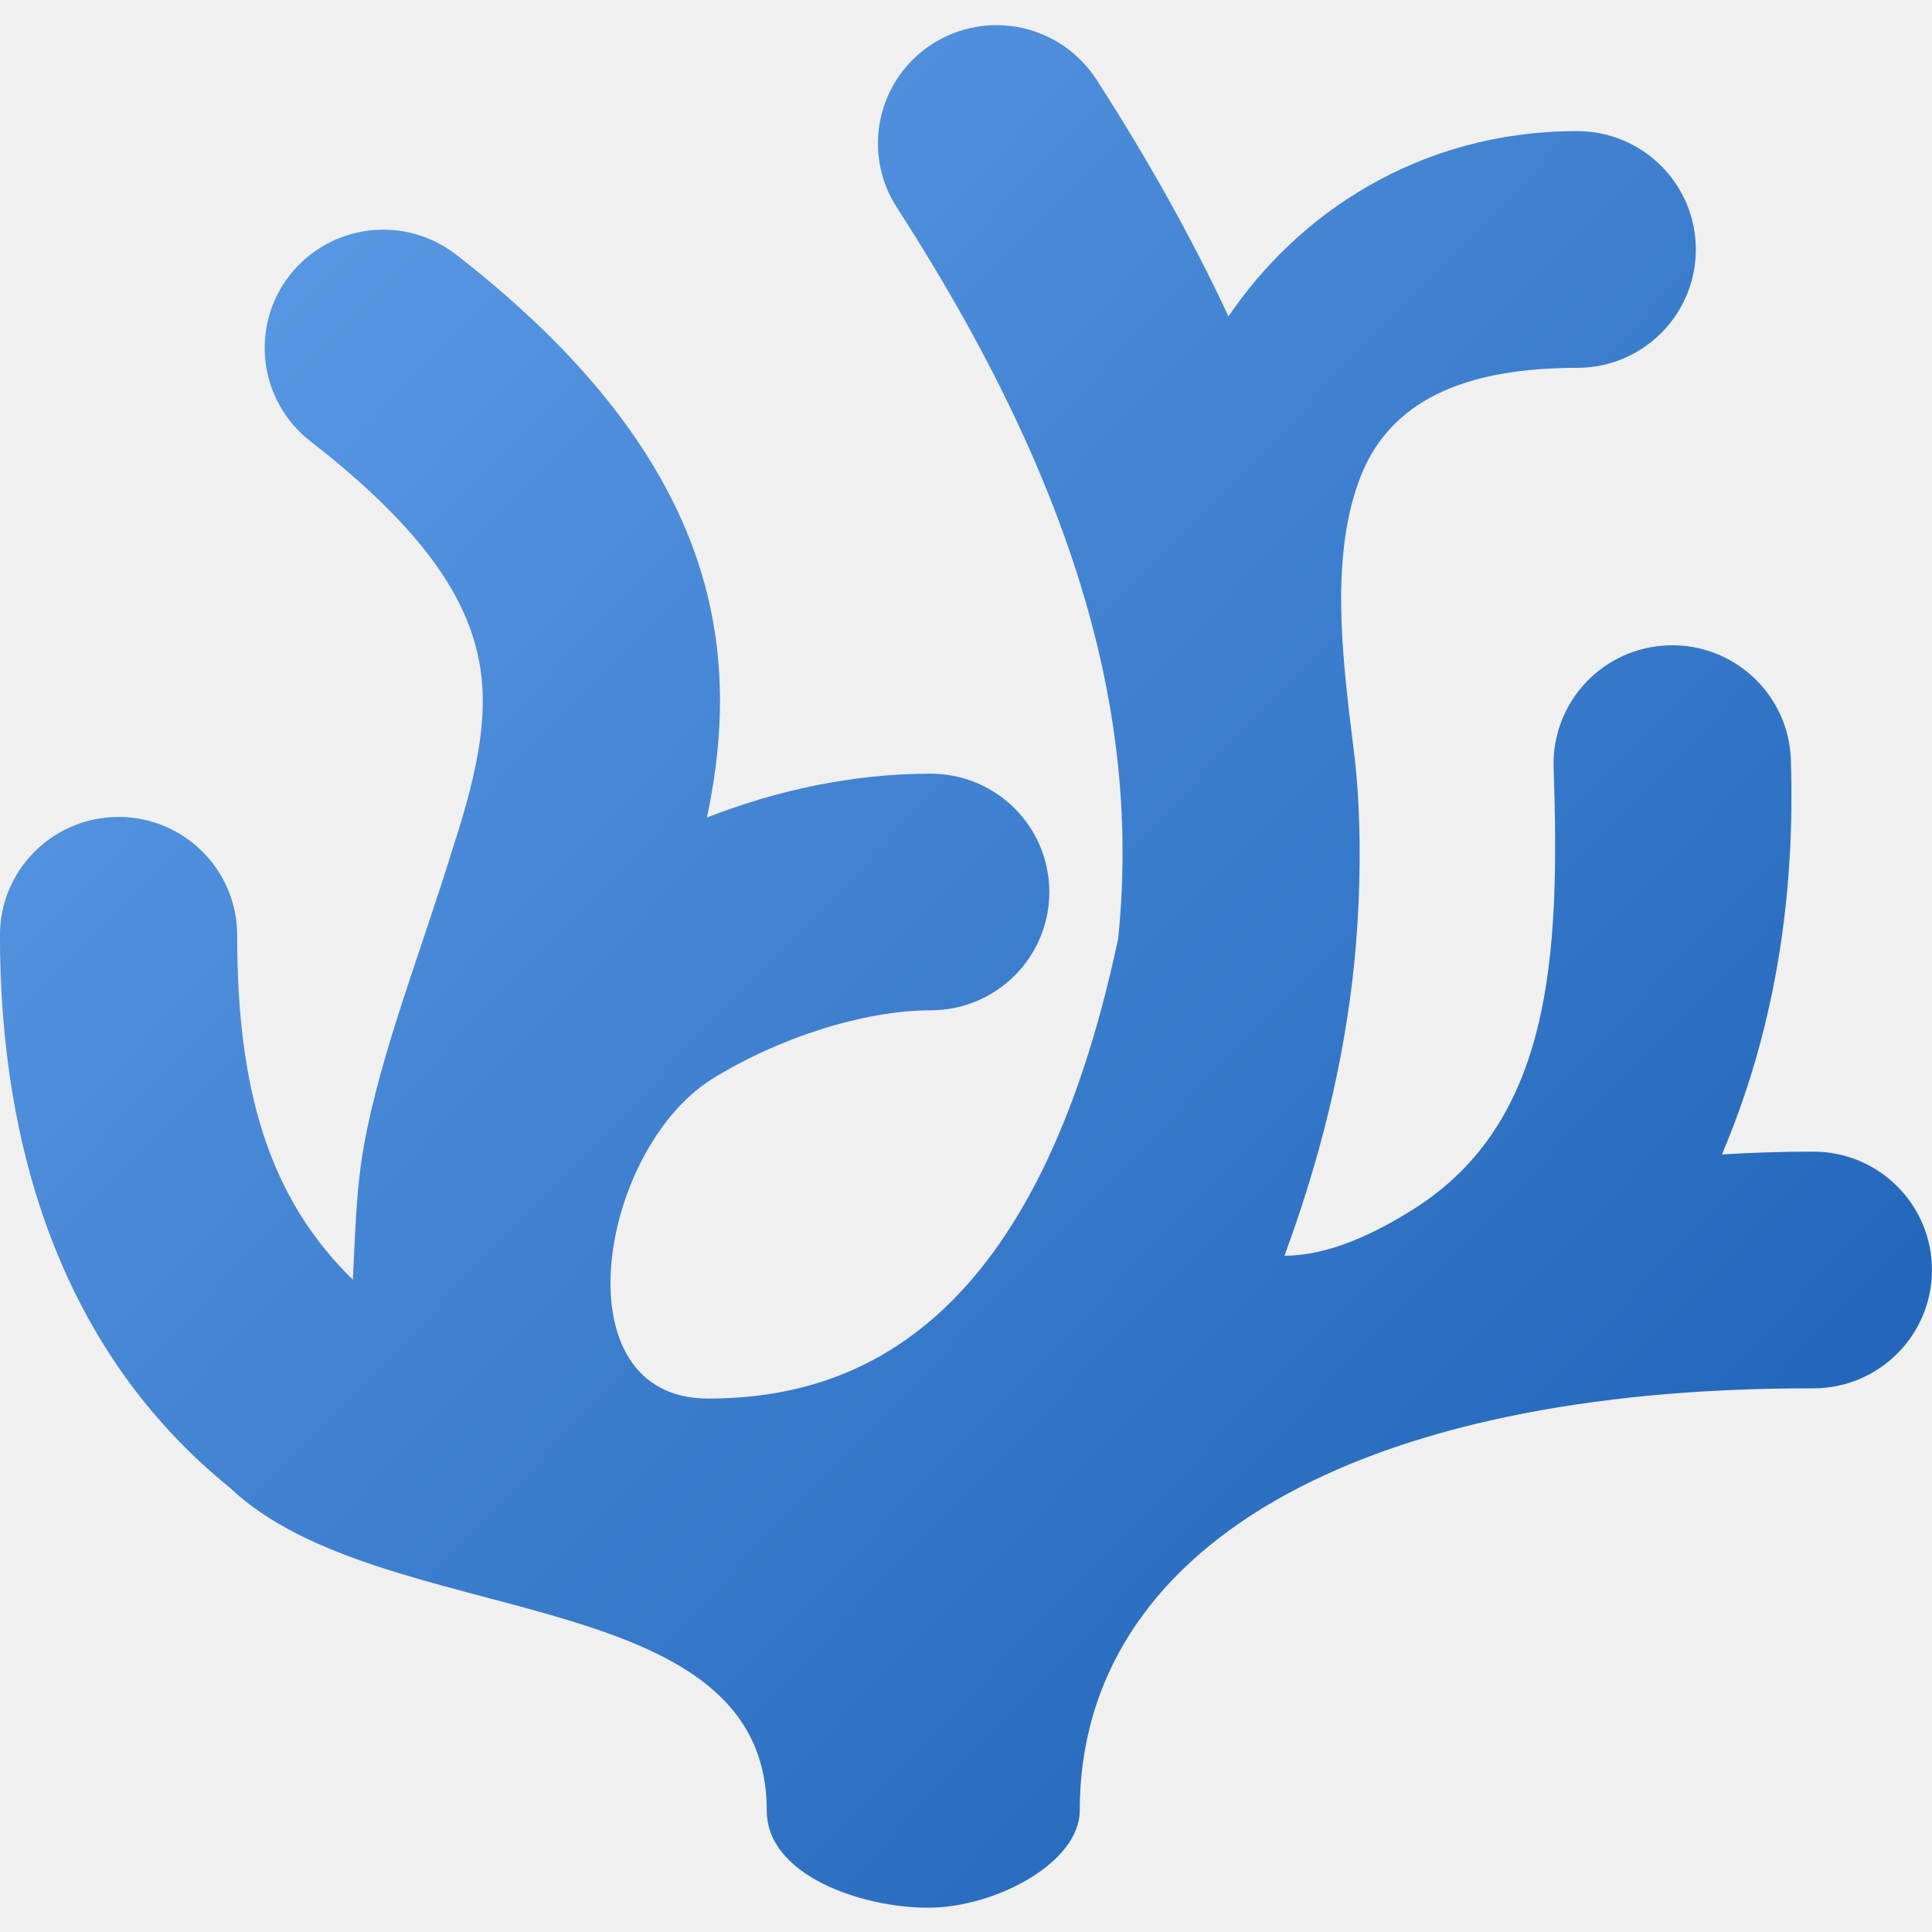
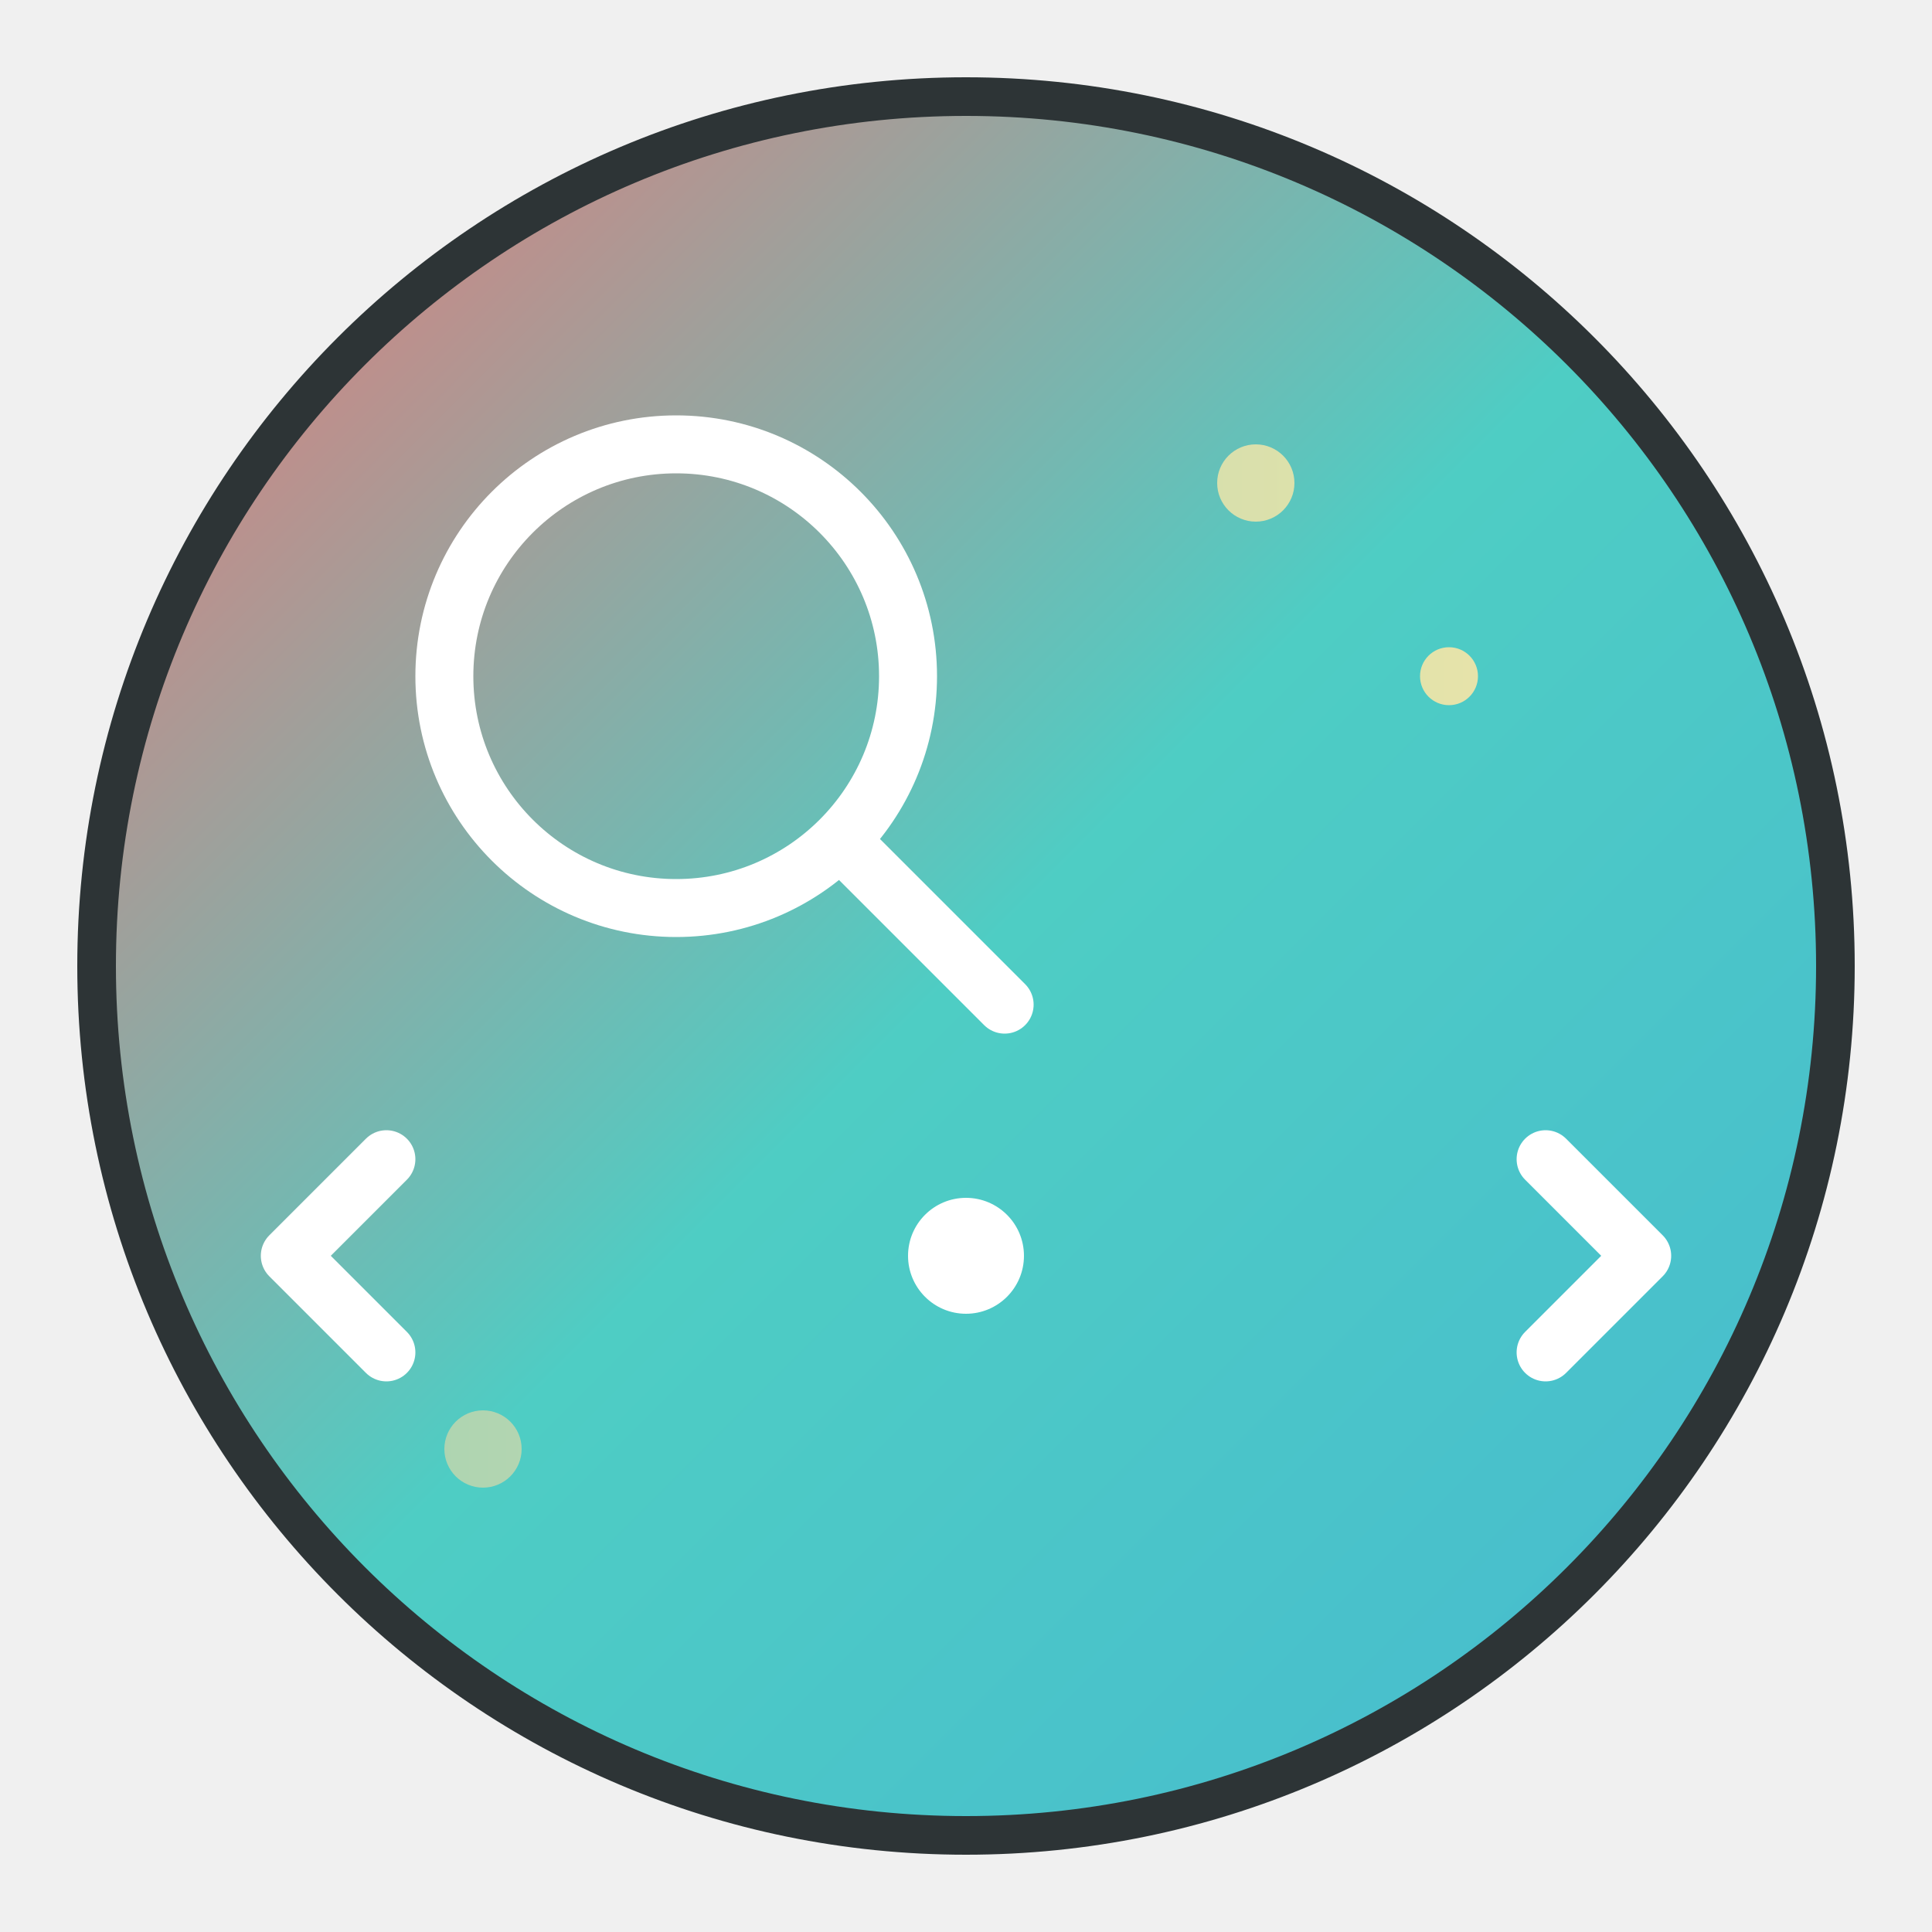
<svg xmlns="http://www.w3.org/2000/svg" version="1.1" x="0" y="0" width="100" height="100" viewBox="0, 0, 100, 100">
  <defs>
-     <linearGradient id="Gradient_1" gradientUnits="userSpaceOnUse" x1="199.997" y1="214.302" x2="296.665" y2="307.573" gradientTransform="matrix(1, 0, 0, 1, -200, -213)">
-       <stop offset="0" stop-color="#62A0EA" />
-       <stop offset="1" stop-color="#1A5FB4" />
+     <linearGradient id="Gradient_1" gradientUnits="userSpaceOnUse" x1="0" y1="0" x2="100" y2="100">
+       <stop offset="0" stop-color="#FF6B6B" />
+       <stop offset="0.5" stop-color="#4ECDC4" />
+       <stop offset="1" stop-color="#45B7D1" />
+     </linearGradient>
+     <linearGradient id="Gradient_2" gradientUnits="userSpaceOnUse" x1="0" y1="0" x2="100" y2="0">
+       <stop offset="0" stop-color="#96CEB4" />
+       <stop offset="1" stop-color="#FFEAA7" />
    </linearGradient>
  </defs>
  <g id="Layer_1">
-     <path d="M48.26,2.274 C45.406,4.105 44.583,7.898 46.422,10.742 C56.531,26.397 58.917,38.205 57.882,48.553 C53.698,68.369 44.603,72.389 36.655,72.389 C28.895,72.389 30.973,59.618 36.806,55.88 C40.288,53.706 44.748,52.293 48.171,52.293 C51.563,52.293 54.313,49.552 54.313,46.17 C54.313,42.787 51.563,40.046 48.171,40.046 C44.173,40.046 40.251,40.886 36.59,42.316 C37.338,38.787 37.614,34.973 36.647,30.919 C35.179,24.763 30.953,18.883 23.615,13.183 C22.33,12.183 20.7,11.734 19.083,11.934 C17.466,12.134 15.995,12.966 14.994,14.248 C12.912,16.918 13.394,20.766 16.072,22.843 C22.05,27.486 24.024,30.923 24.699,33.752 C25.374,36.581 24.831,39.616 23.475,43.786 C21.742,49.406 19.73,54.423 18.848,59.234 C18.414,61.602 18.377,64.179 18.265,66.238 C13.96,62.042 12.275,56.502 12.275,48.407 C12.274,45.025 9.524,42.283 6.133,42.284 C2.744,42.287 -0.002,45.027 -0.003,48.407 C-0.003,59.463 3.23,69.983 11.895,77.001 C19.739,84.474 39.686,81.712 39.686,93.709 C39.686,97.095 44.642,98.743 48.033,98.743 C51.511,98.743 55.888,96.418 55.888,93.709 C55.888,80.097 70.233,71.824 93.848,71.86 C97.24,71.865 99.992,69.126 99.997,65.744 C100.003,62.361 97.259,59.614 93.867,59.608 C92.252,59.606 90.678,59.661 89.126,59.753 C91.766,53.544 92.937,46.708 92.695,39.324 C92.583,35.943 89.745,33.293 86.356,33.403 C82.963,33.513 80.305,36.346 80.416,39.729 C80.736,49.397 80.374,58.03 73.171,62.581 C71.123,63.874 68.742,64.996 66.484,64.996 C68.237,60.228 69.561,55.195 70.103,49.77 C70.449,46.308 70.486,42.195 70.091,39 C69.478,34.05 68.738,28.436 70.617,24.207 C72.305,20.565 76.087,19.04 81.64,19.04 C85.029,19.037 87.775,16.296 87.776,12.917 C87.778,9.534 85.031,6.79 81.64,6.787 C73.388,6.787 67.133,11.13 63.587,16.377 C61.733,12.417 59.475,8.336 56.747,4.112 C55.866,2.747 54.478,1.788 52.887,1.443 C52.099,1.272 51.285,1.257 50.491,1.399 C49.697,1.542 48.939,1.839 48.26,2.274 z" fill="url(#Gradient_1)" id="path6008" />
+     <circle cx="50" cy="50" r="45" fill="url(#Gradient_1)" stroke="#2D3436" stroke-width="2" />
+     <circle cx="35" cy="35" r="12" fill="none" stroke="#FFFFFF" stroke-width="3" />
+     <line x1="44" y1="44" x2="52" y2="52" stroke="#FFFFFF" stroke-width="3" stroke-linecap="round" />
+     <path d="M20 60 L15 65 L20 70" fill="none" stroke="#FFFFFF" stroke-width="3" stroke-linecap="round" stroke-linejoin="round" />
+     <path d="M80 60 L85 65 L80 70" fill="none" stroke="#FFFFFF" stroke-width="3" stroke-linecap="round" stroke-linejoin="round" />
+     <circle cx="50" cy="65" r="3" fill="#FFFFFF" />
+     <circle cx="65" cy="25" r="2" fill="url(#Gradient_2)" />
+     <circle cx="75" cy="35" r="1.5" fill="url(#Gradient_2)" />
+     <circle cx="25" cy="75" r="2" fill="url(#Gradient_2)" />
  </g>
</svg>
